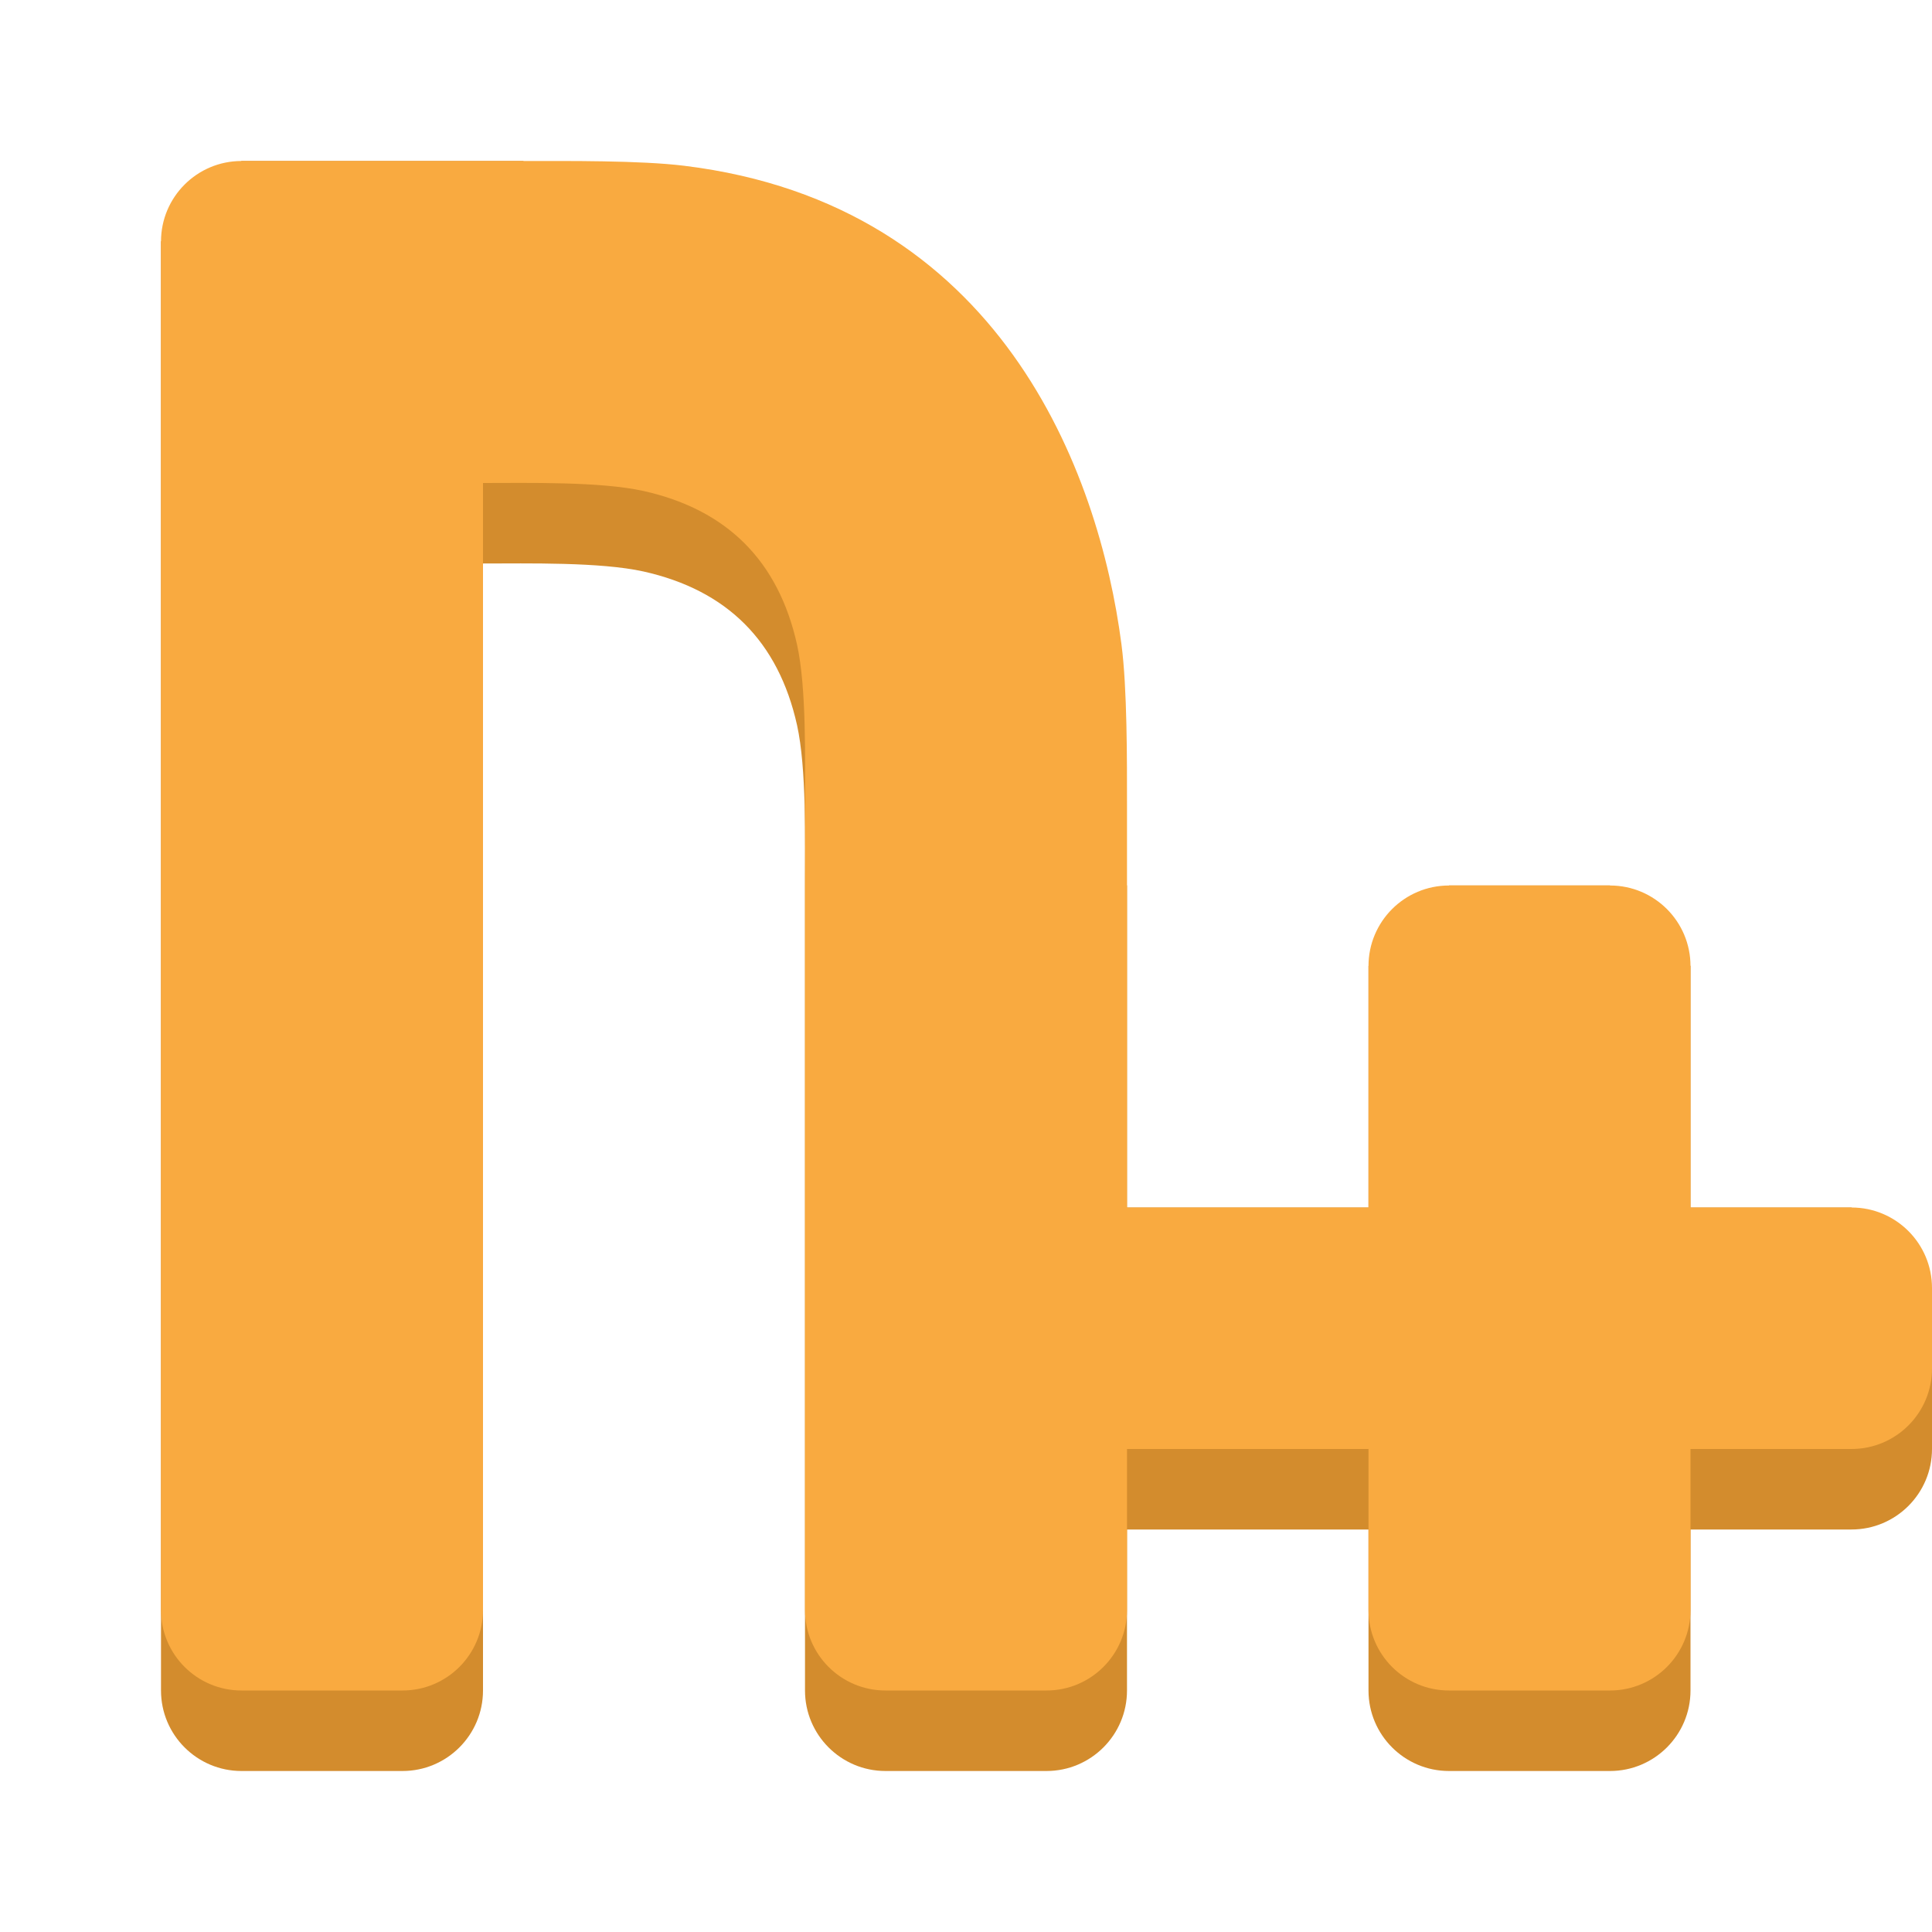
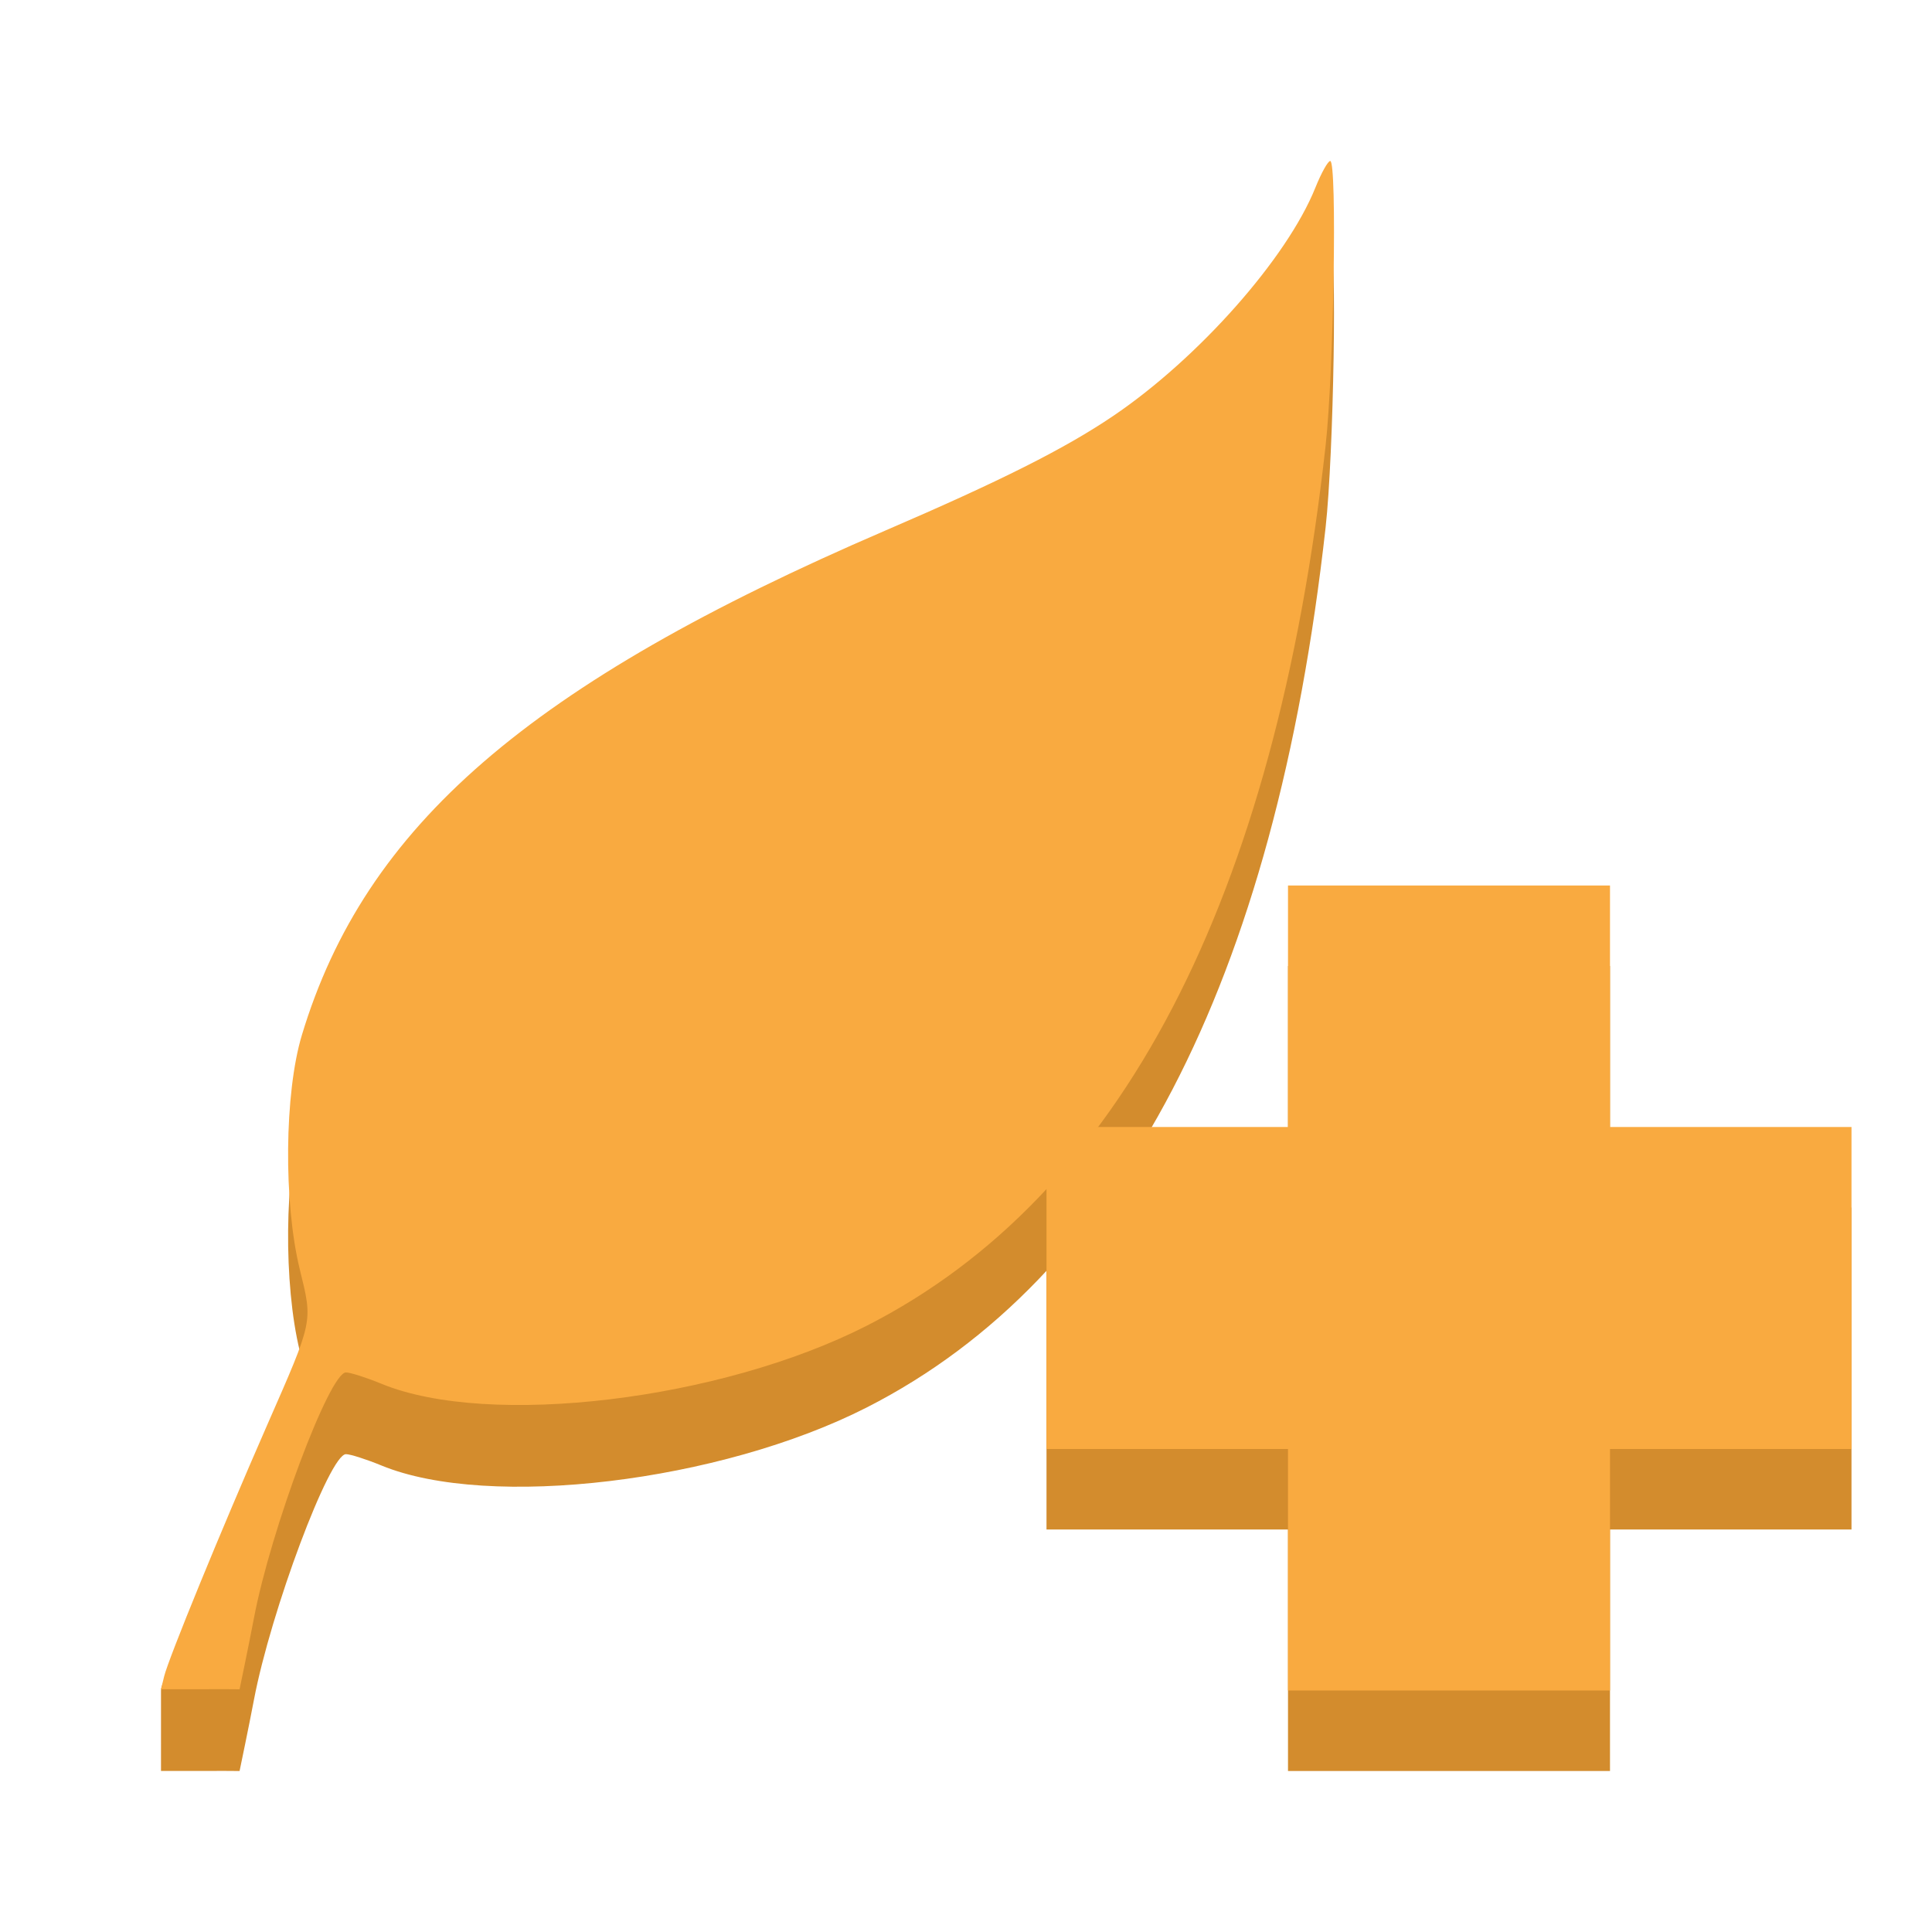
<svg xmlns="http://www.w3.org/2000/svg" width="24" height="24" version="1.1" id="svg10">
  <defs id="defs14">
    </defs>
-   <path d="m 2,3 v 18 c 0,0.552 0.448,1 1,1 h 2 c 0.552,0 1,-0.448 1,-1 V 7 C 6.552,7 7.455,6.98 7.993,7.099 9.033,7.331 9.669,7.967 9.901,9.007 10.02,9.545 10,10.448 10,11 v 10 c 0,0.552 0.448,1 1,1 h 2 c 0.552,0 1,-0.448 1,-1 v -2 h 3 v 2 c 0,0.552 0.448,1 1,1 h 2 c 0.552,0 1,-0.448 1,-1 v -2 h 2 c 0.552,0 1,-0.448 1,-1 v -2 c -1,-1 0,0 -1,-1 h -2 v -3 c -1,-1 0,0 -1,-1 h -2 c -1,1 0,0 -1,1 v 3 H 14 V 11 C 6.5,2 14,11 6.5,2 H 3 C 2,3 3,2 2,3 Z" fill="#d38c2d" id="path2" style="stroke-width:0.458" />
-   <path d="m 2,3 v 17 a 1,1 45 0 0 1,1 H 5 A 1,1 135 0 0 6,20 V 6 C 6.552,6 7.455,5.98 7.993,6.099 9.033,6.331 9.669,6.967 9.901,8.007 10.02,8.545 10,9.448 10,10 v 10 a 1,1 45 0 0 1,1 h 2 a 1,1 135 0 0 1,-1 v -2 h 3 v 2 a 1,1 45 0 0 1,1 h 2 a 1,1 135 0 0 1,-1 v -2 h 2 a 1,1 135 0 0 1,-1 v -1 a 1,1 45 0 0 -1,-1 l -2,0 v -3 a 1,1 45 0 0 -1,-1 h -2 a 1,1 135 0 0 -1,1 v 3 H 14 V 10 C 14,9.448 14.003,8.55 13.931,8.003 13.653,5.866 12.43,2.54 8.498,2.059 7.95,1.992 7.052,2 6.5,2 H 3 A 1,1 135 0 0 2,3 Z" fill="#f9aa40" id="path4" style="stroke-width:0.458" />
+   <g id="g3-9" transform="matrix(0.05924512,0,0,0.05924512,-41.60514,3.015257)" style="fill:#d38c2d;fill-opacity:1">
+     <g id="layer1-2" transform="translate(383.9249,-160.4933)" style="fill:#d38c2d;fill-opacity:1" />
+     <g id="layer2-0" transform="translate(383.9249,-160.4933)" style="fill:#d38c2d;fill-opacity:1">
+       <path style="fill:#d38c2d;fill-opacity:1" d="m 352.087,464.058 c -2e-5,-3.88 12.528,-16.307 22.165,-38.302 9.863,-22.512 9.677,-21.628 6.929,-32.892 -3.43,-14.061 -3.222,-36.952 0.447,-49.106 13.244,-43.879 47.634,-73.617 122.307,-105.766 24.325,-10.472 37.678,-17.188 47.81,-24.045 17.861,-12.088 36.44,-33.064 42.381,-47.847 1.253,-3.118 2.661,-5.641 3.129,-5.606 1.46,0.108 0.737,44.302 -0.977,59.697 -10.616,95.365 -42.957,157.393 -96.206,184.518 -30.731,15.654 -79.176,21.454 -101.741,12.18 -3.191,-1.311 -6.549,-2.384 -7.463,-2.384 -3.436,0 -15.758,32.899 -19.295,51.518 -1.098,5.78 -2.762,13.708 -3.009,14.917 -5.501,-0.042 -0.354,-0.012 -8.18,-0.012 h -8.296 z" id="path4918-2" />
+       <g style="font-style:normal;font-weight:normal;font-size:150px;line-height:86%;font-family:sans-serif;letter-spacing:0px;word-spacing:0px;fill:#d38c2d;fill-opacity:1;stroke:none;stroke-width:1px;stroke-linecap:butt;stroke-linejoin:miter;stroke-opacity:1" id="text4920-3" transform="translate(-2)" />
+     </g>
+   </g>
+   <path d="M 16,12 L 20,12 L 20,15 L 23,15 L 23,19 L 20,19 L 20,22 L 16,22 L 16,19 L 13,19 L 13,15 L 16,15 Z" style="fill:#d38c2d;stroke-width:0.19" id="path7" />
+   <path d="M 16,11 L 20,11 L 20,14 L 23,14 L 23,18 L 20,18 L 20,21 L 16,21 L 16,18 L 13,18 L 13,14 L 16,14 Z" style="fill:#f9aa40;stroke-width:0.19" id="path6" />
+   <g id="g3" transform="matrix(0.05924512,0,0,0.05924512,-41.60514,1.683404)" style="fill:#f9aa40;fill-opacity:1">
+     <g id="layer1" transform="translate(383.9249,-160.4933)" style="fill:#f9aa40;fill-opacity:1" />
+     <g id="layer2" transform="translate(383.9249,-160.4933)" style="fill:#f9aa40;fill-opacity:1">
+       <path style="fill:#f9aa40;fill-opacity:1" d="m 352.744,483.585 c 0.921,-3.769 11.871,-30.49 21.508,-52.485 9.863,-22.512 9.677,-21.628 6.929,-32.892 -3.43,-14.061 -3.222,-36.952 0.447,-49.106 13.244,-43.879 47.634,-73.617 122.307,-105.766 24.325,-10.472 37.678,-17.188 47.81,-24.045 17.861,-12.088 36.44,-33.064 42.381,-47.847 1.253,-3.118 2.661,-5.641 3.129,-5.606 1.46,0.108 0.737,44.302 -0.977,59.697 -10.616,95.365 -42.957,157.393 -96.206,184.518 -30.731,15.654 -79.176,21.454 -101.741,12.18 -3.191,-1.311 -6.549,-2.384 -7.463,-2.384 -3.436,0 -15.758,32.899 -19.295,51.518 -1.098,5.78 -2.762,13.708 -3.009,14.917 -5.501,-0.042 -0.354,-0.012 -8.18,-0.012 h -8.296 z" id="path4918" />
+       <g style="font-style:normal;font-weight:normal;font-size:150px;line-height:86%;font-family:sans-serif;letter-spacing:0px;word-spacing:0px;fill:#f9aa40;fill-opacity:1;stroke:none;stroke-width:1px;stroke-linecap:butt;stroke-linejoin:miter;stroke-opacity:1" id="text4920" transform="translate(-2)" />
+     </g>
+   </g>
</svg>
